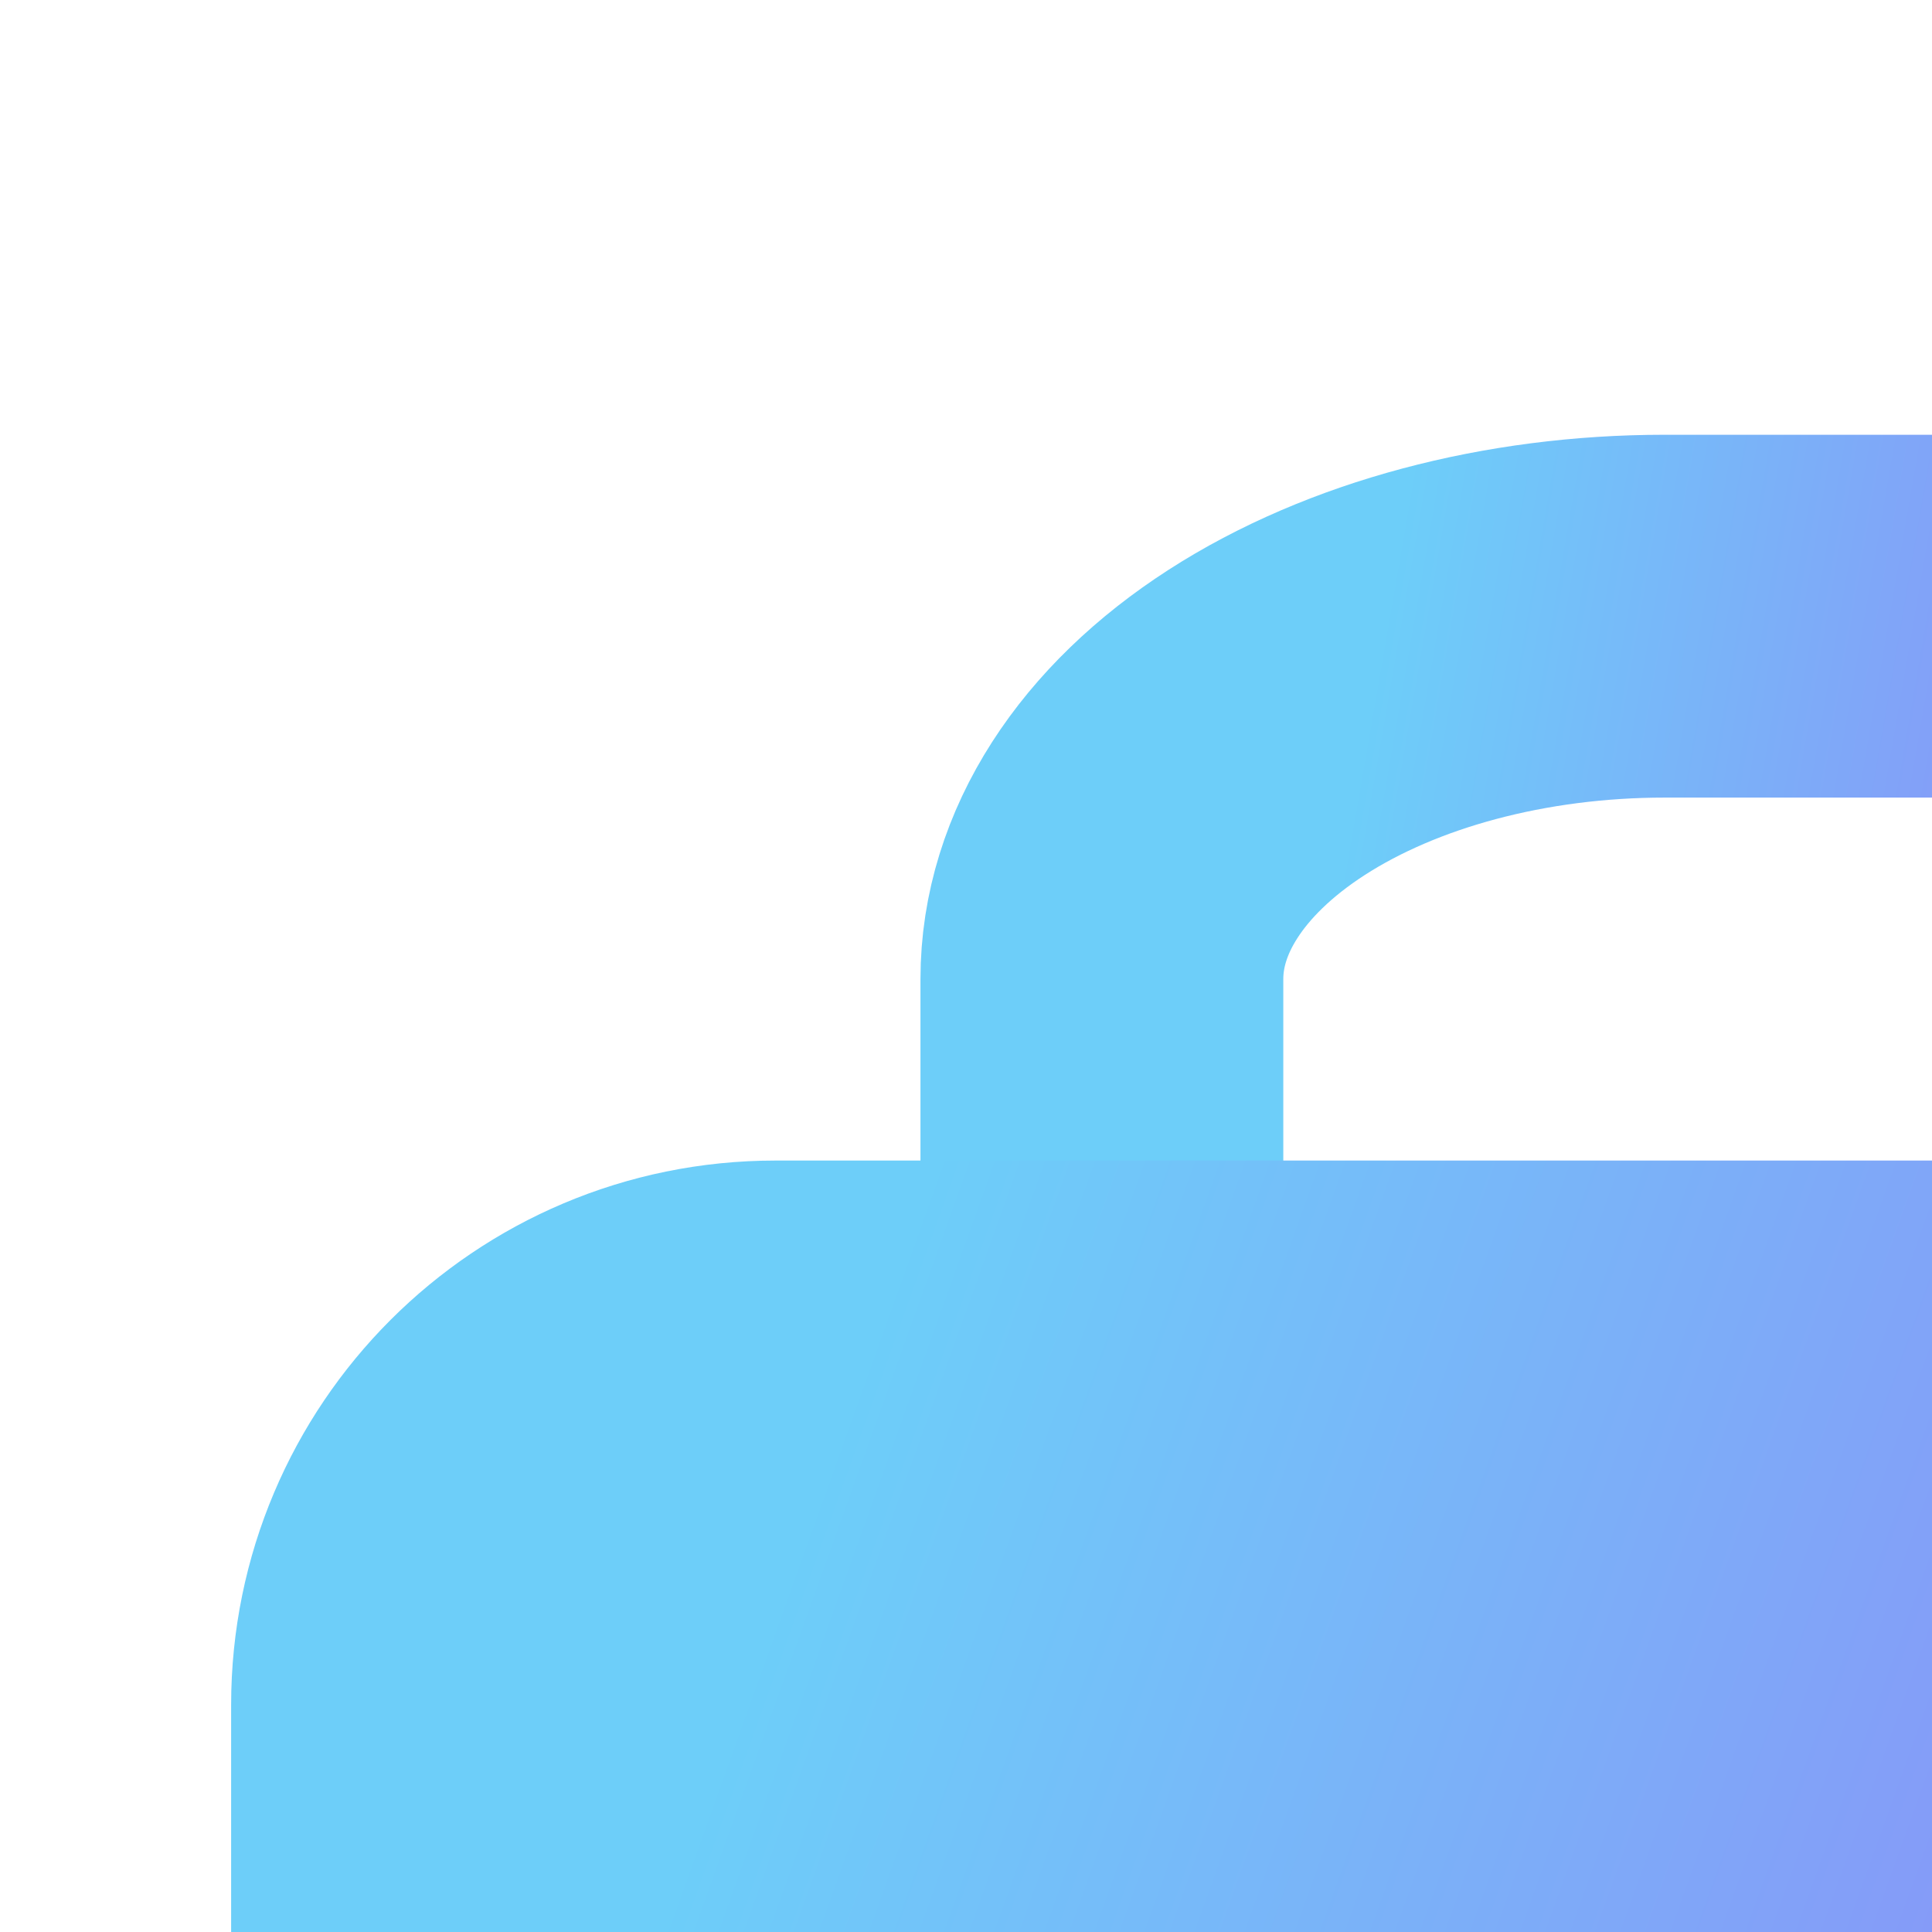
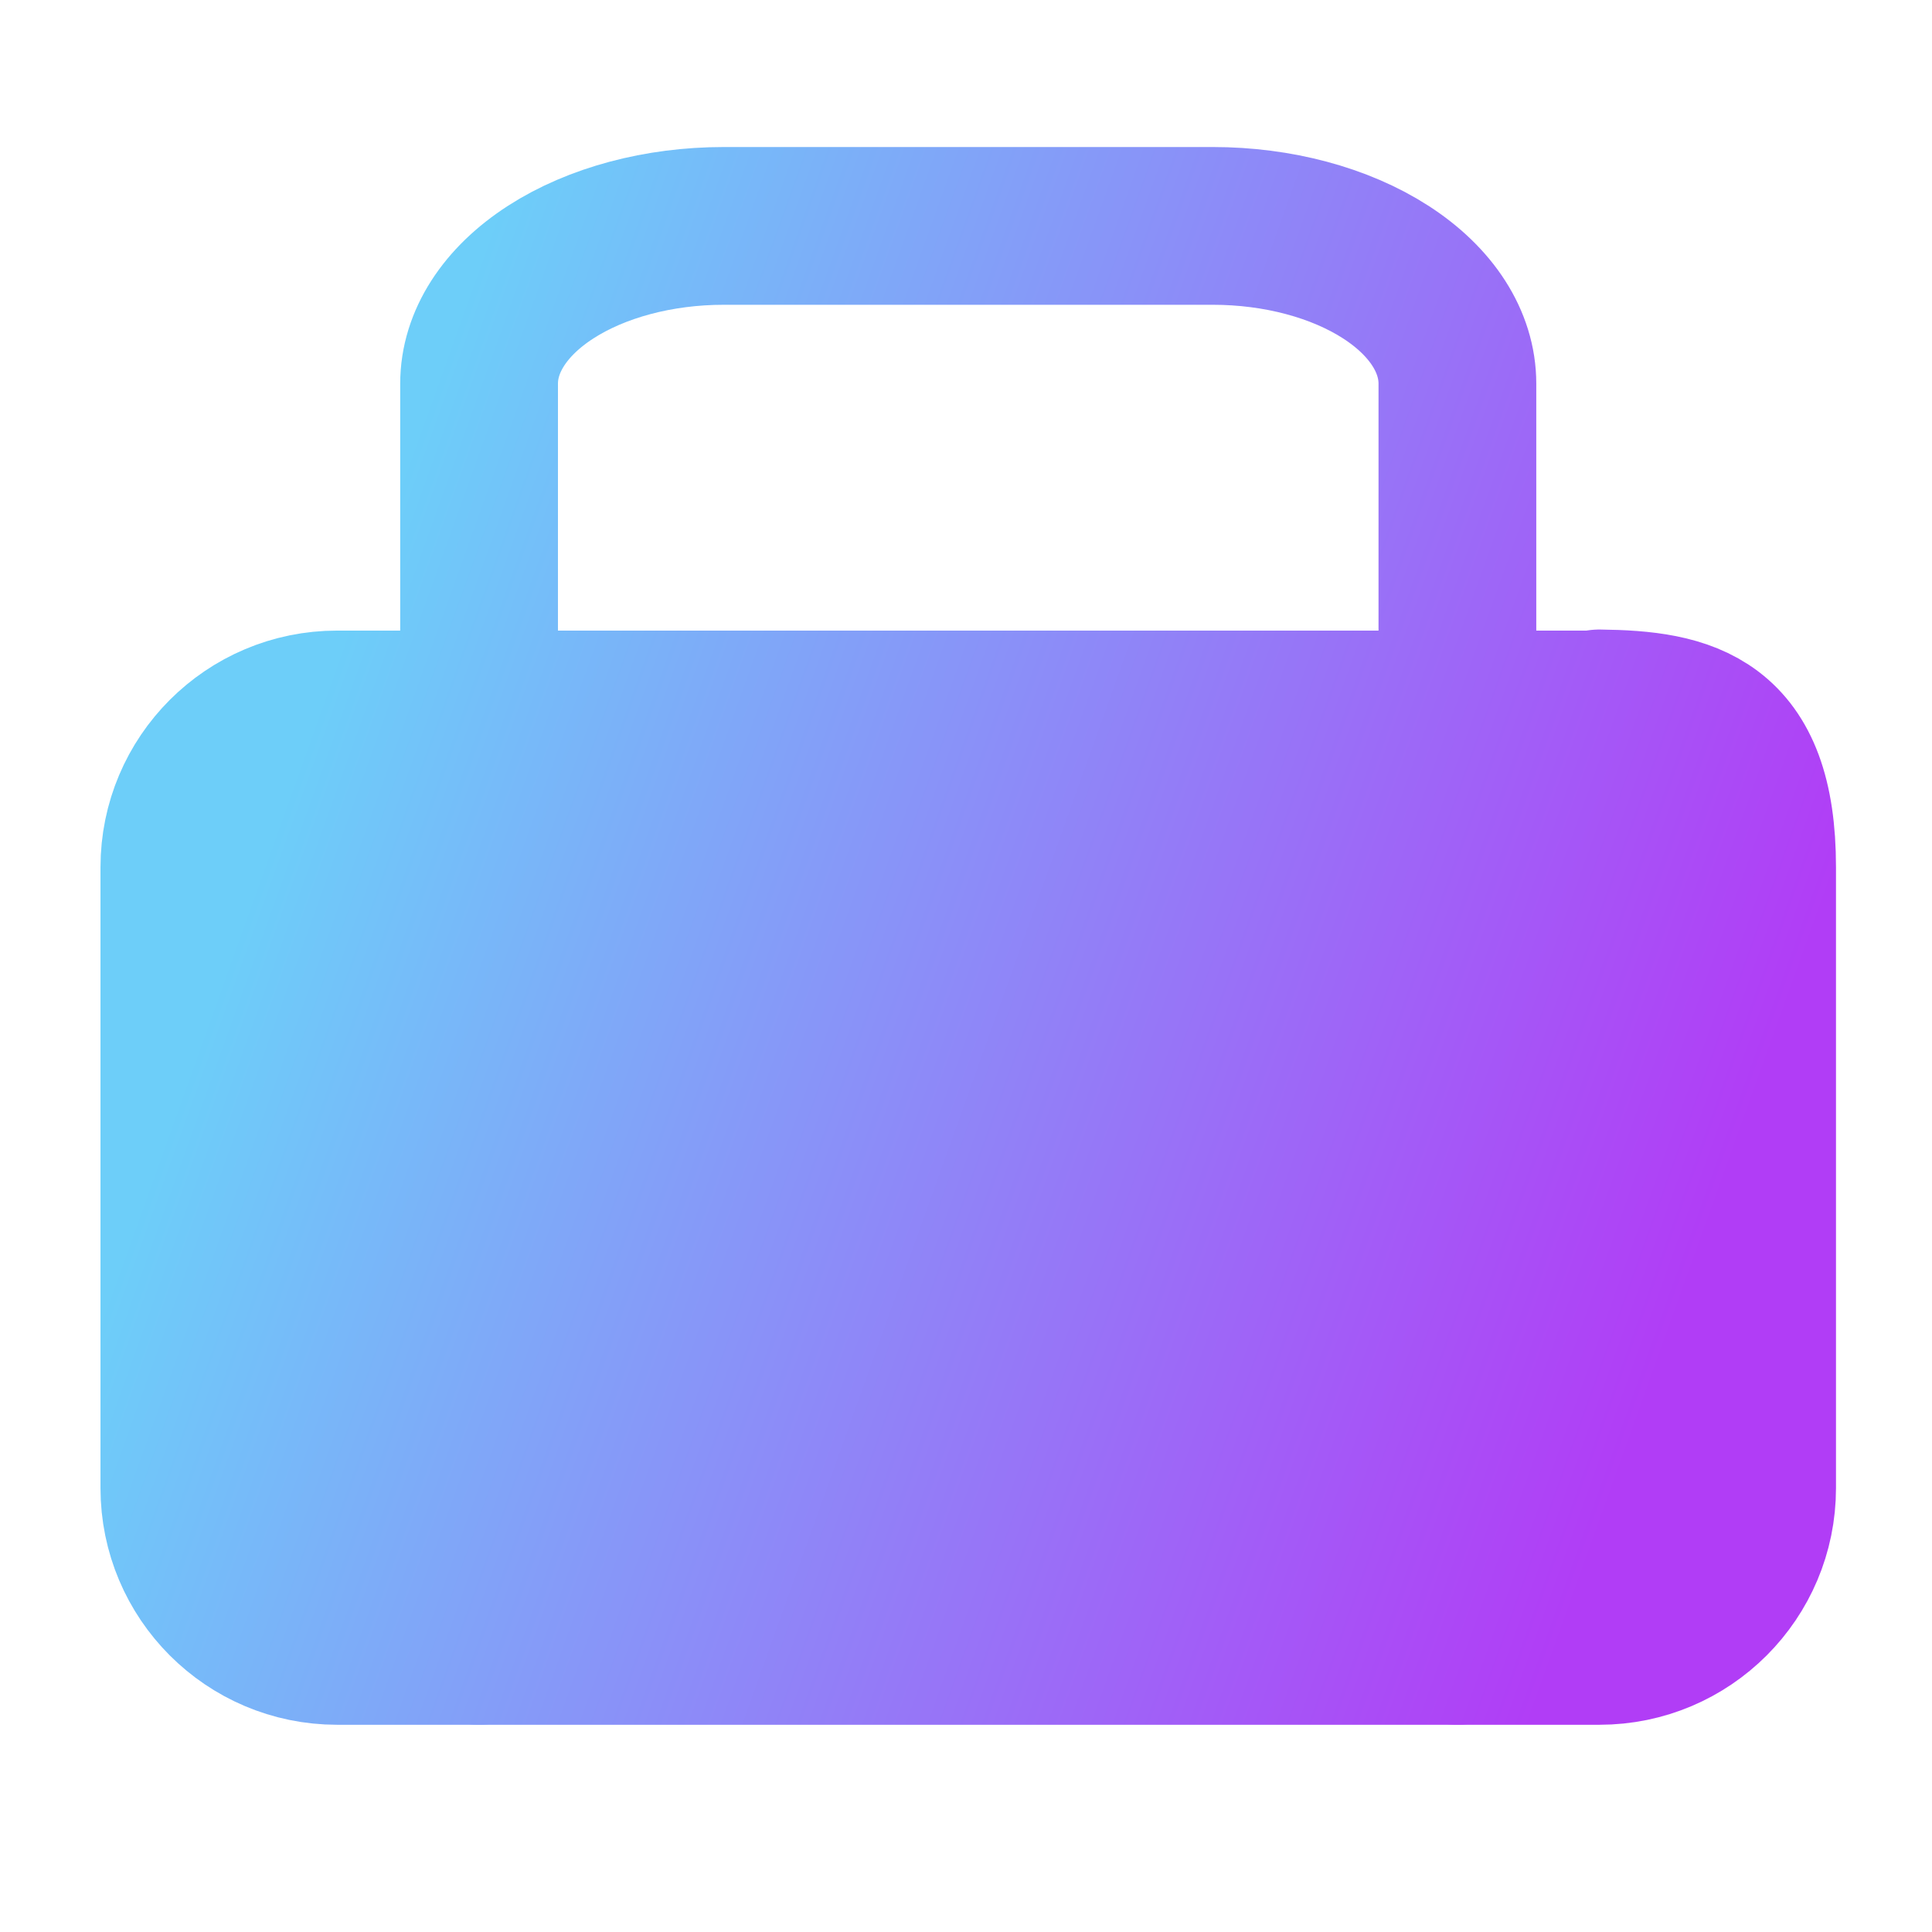
- <svg xmlns="http://www.w3.org/2000/svg" width="15" height="15" viewBox="0 0 15 15" fill="none">
-   <path d="M26.025 30.141V7.601C26.025 6.854 25.565 6.137 24.746 5.609C23.927 5.081 22.816 4.784 21.658 4.784H12.923C11.764 4.784 10.653 5.081 9.834 5.609C9.015 6.137 8.555 6.854 8.555 7.601V30.141" stroke="url(#paint0_linear_24_10)" stroke-width="2.817" stroke-linecap="round" stroke-linejoin="round" />
-   <path d="M28.56 10.419H6.02C4.464 10.419 3.203 11.68 3.203 13.236V27.323C3.203 28.879 4.464 30.141 6.02 30.141H28.56C30.116 30.141 31.377 28.879 31.377 27.323V13.236C31.377 11.68 30.116 10.419 28.56 10.419Z" fill="url(#paint1_linear_24_10)" stroke="url(#paint2_linear_24_10)" stroke-width="2.817" stroke-linecap="round" stroke-linejoin="round" />
+ <svg xmlns="http://www.w3.org/2000/svg" width="15" height="15" viewBox="0 3 34.5 30" fill="none">
+   <path d="M26.025 30.141V7.601C26.025 6.854 25.565 6.137 24.746 5.609C23.927 5.081 22.816 4.784 21.658 4.784H12.923C11.764 4.784 10.653 5.081 9.834 5.609C9.015 6.137 8.555 6.854 8.555 7.601V30.141" stroke="url(#paint1_linear_24_10)" stroke-width="2.817" stroke-linecap="round" stroke-linejoin="round" />
+   <path d="M28.56 13.419 H6.02 C4.464 13.419 3.203 14.68 3.203 16.236 V27.323 C3.203 28.879 4.464 30.141 6.02 30.141H28.56C30.116 30.141 31.377 28.879 31.377 27.323 V16.236 C31.377 13.68 30.116 13.419 28.56 13.4 Z" fill="url(#paint1_linear_24_10)" stroke="url(#paint1_linear_24_10)" stroke-width="2.817" stroke-linecap="round" stroke-linejoin="round" />
  <defs>
    <linearGradient id="paint0_linear_24_10" x1="8.555" y1="17.462" x2="22.194" y2="19.819" gradientUnits="userSpaceOnUse">
      <stop stop-color="#6DCEF9" />
      <stop offset="1" stop-color="#B13DF6" />
    </linearGradient>
    <linearGradient id="paint1_linear_24_10" x1="3.203" y1="20.28" x2="28.171" y2="29.227" gradientUnits="userSpaceOnUse">
      <stop stop-color="#6DCEF9" />
      <stop offset="1" stop-color="#B13DF6" />
    </linearGradient>
    <linearGradient id="paint2_linear_24_10" x1="3.203" y1="20.28" x2="28.171" y2="29.227" gradientUnits="userSpaceOnUse">
      <stop stop-color="#6DCEF9" />
      <stop offset="1" stop-color="#B13DF6" />
    </linearGradient>
  </defs>
</svg>
